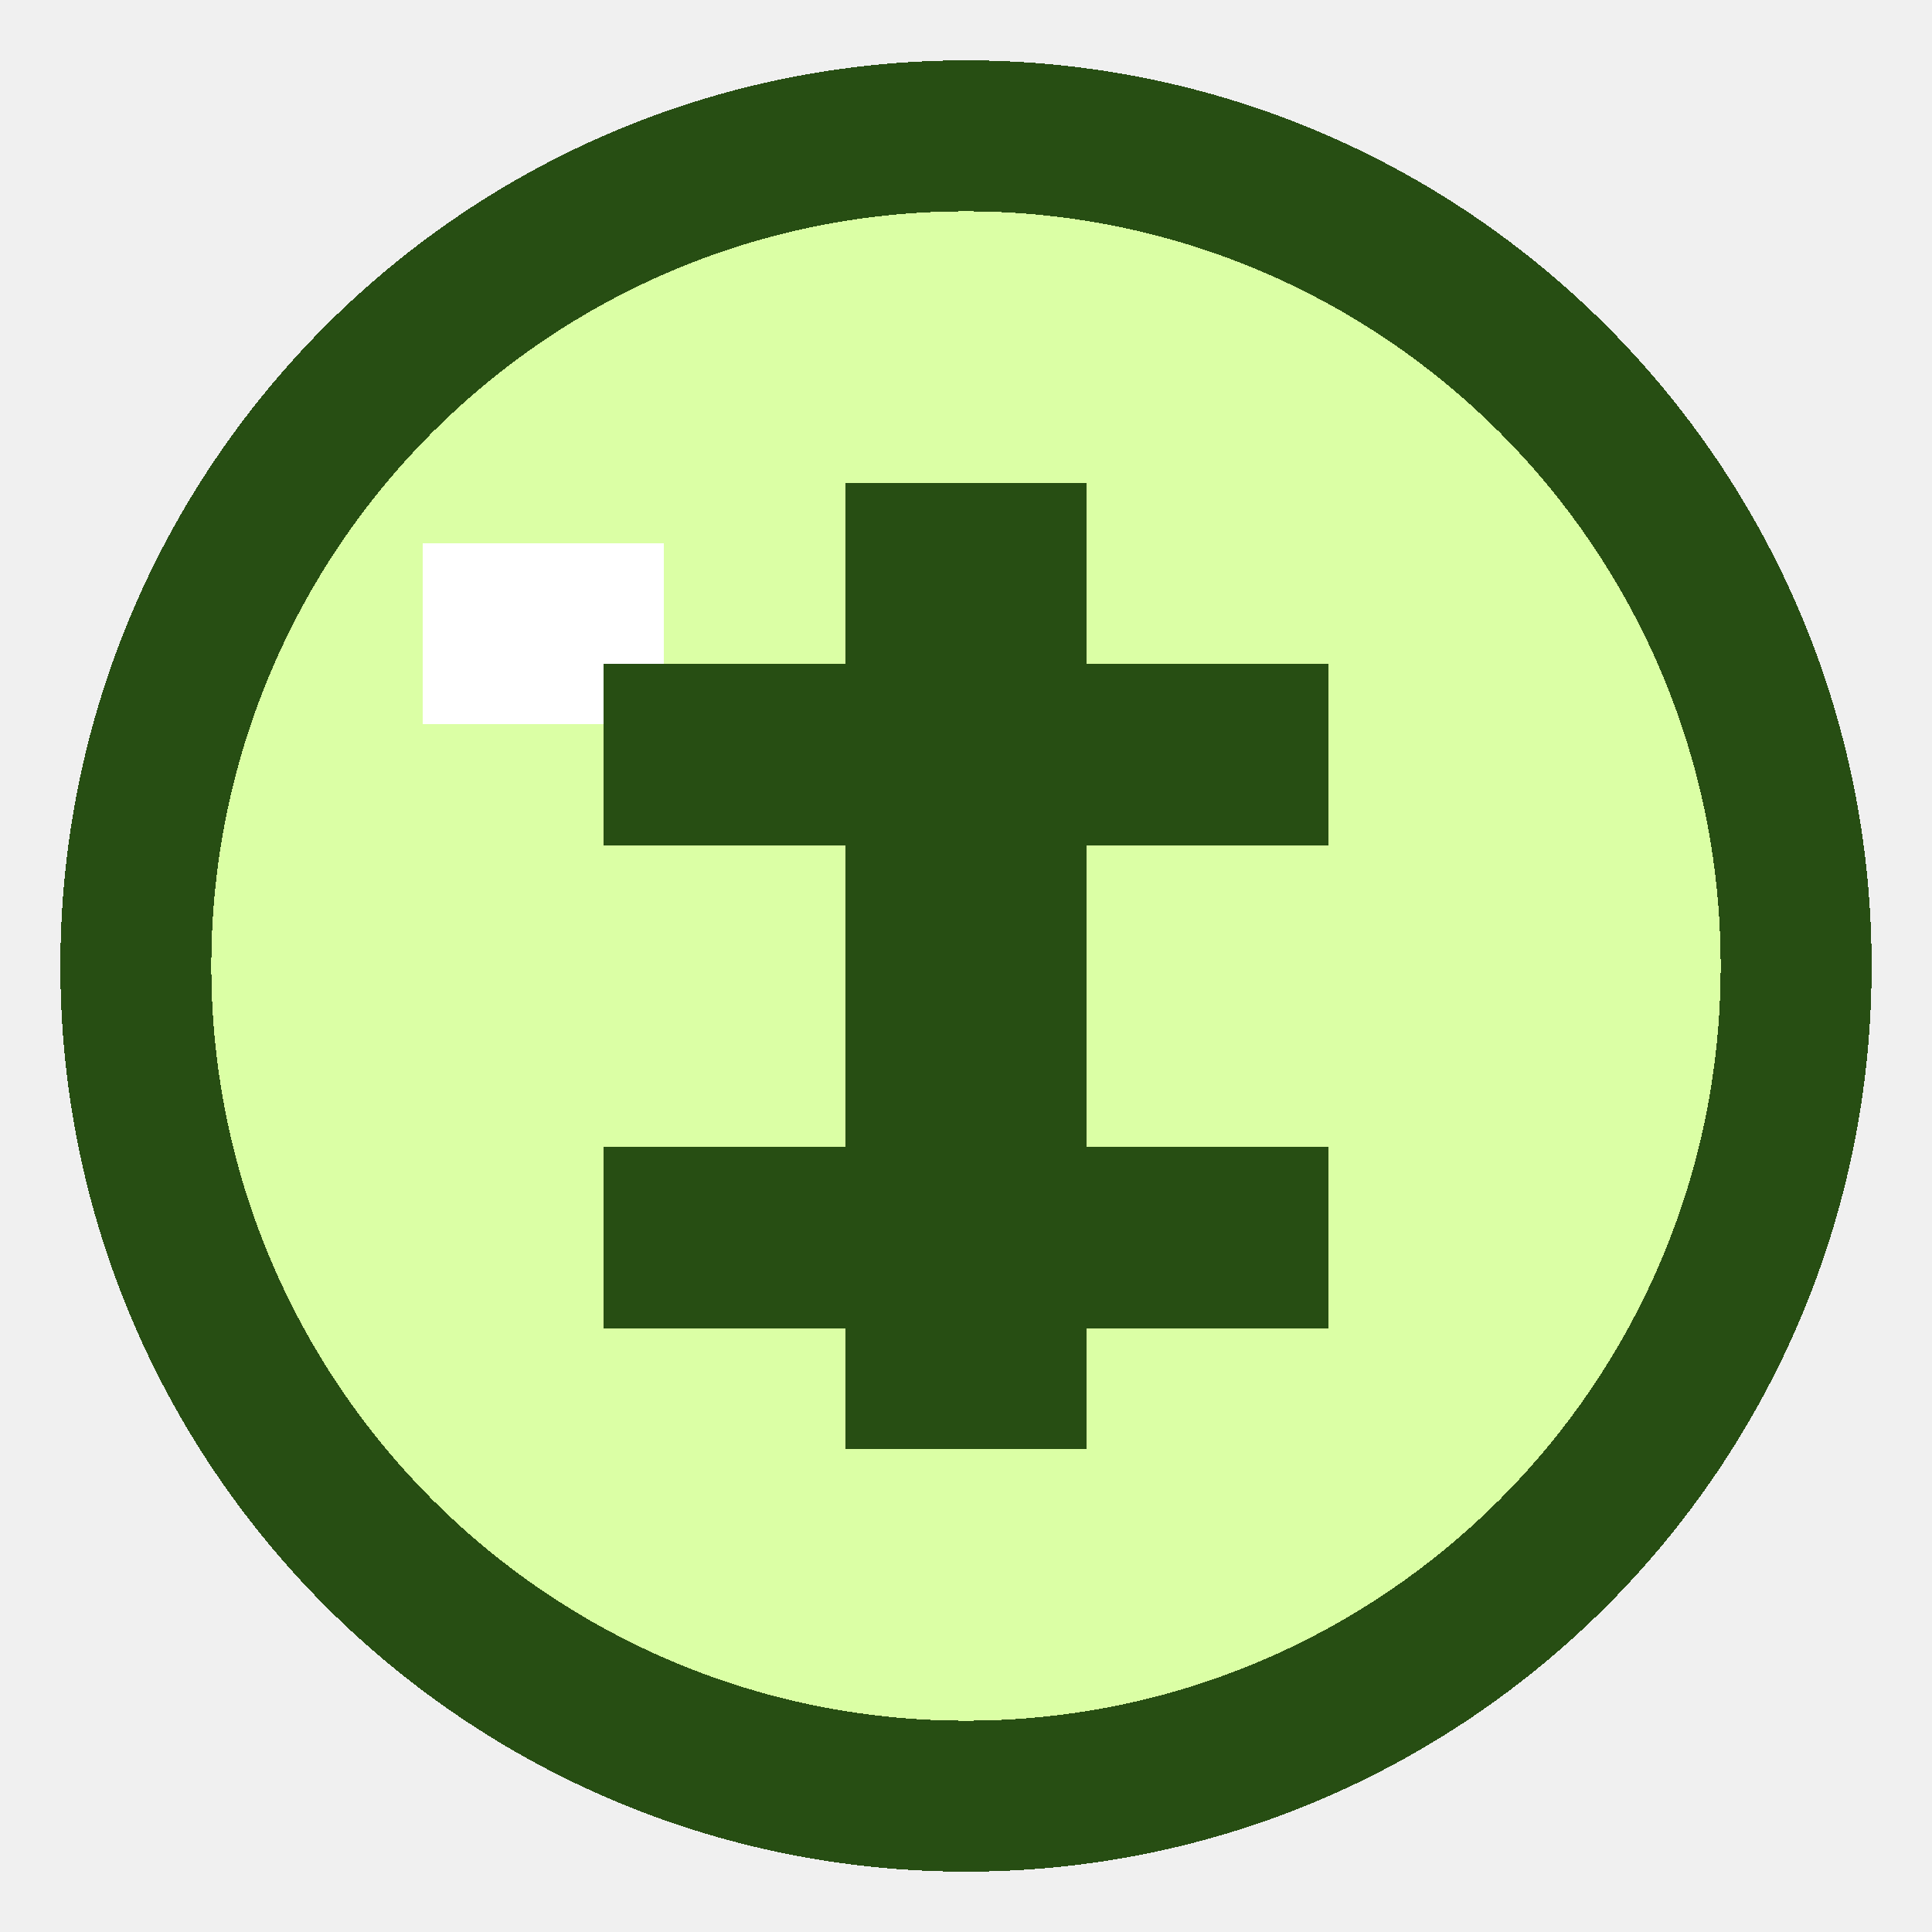
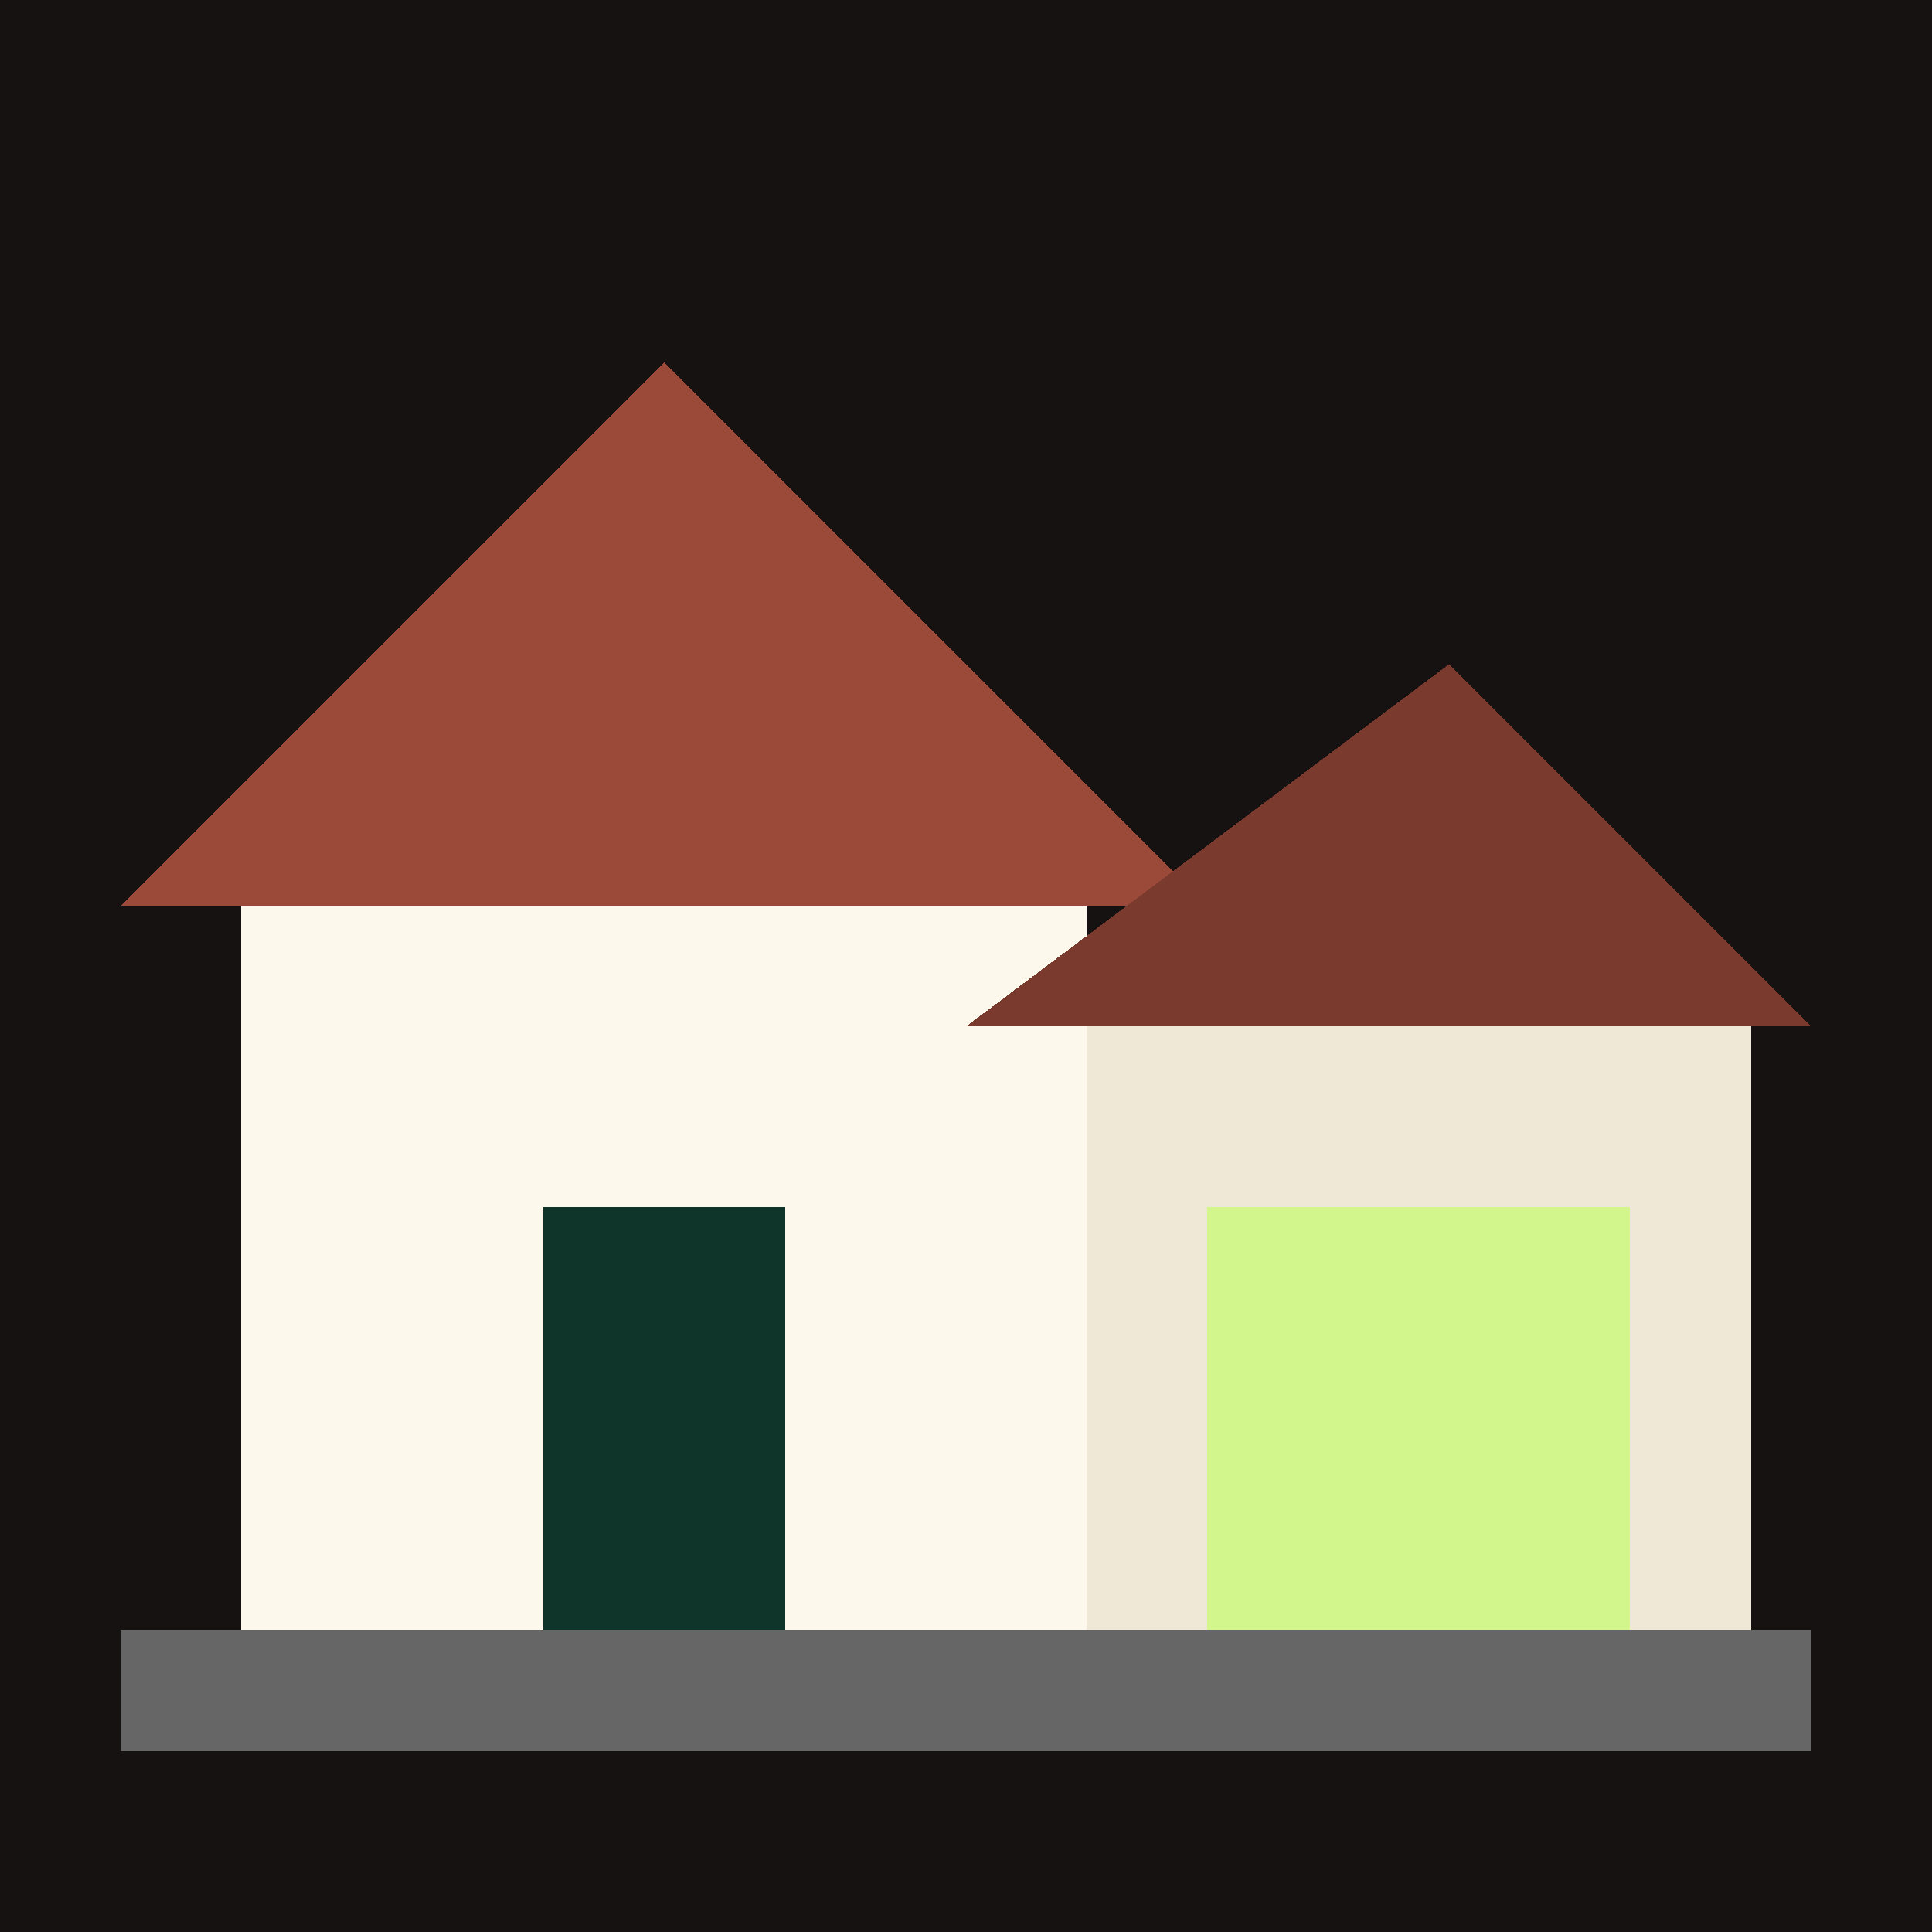
<svg xmlns="http://www.w3.org/2000/svg" viewBox="0 0 32 32" shape-rendering="crispEdges">
-   <circle cx="16" cy="16" r="15" fill="#274e13" />
-   <circle cx="16" cy="16" r="12.5" fill="#dbffa5" />
-   <rect x="7" y="9" width="4" height="3" fill="#ffffff" />
-   <rect x="14" y="8" width="4" height="16" fill="#274e13" />
-   <rect x="10" y="11" width="12" height="3" fill="#274e13" />
-   <rect x="10" y="19" width="12" height="3" fill="#274e13" />
+   <rect width="32" height="32" fill="#151211" />
+   <polygon points="2,15 11,6 20,15" fill="#9B4A3A" />
+   <rect x="4" y="15" width="14" height="12" fill="#FCF8EC" />
+   <rect x="9" y="20" width="4" height="7" fill="#0F352B" />
+   <polygon points="16,17 24,11 30,17" fill="#7A3A2E" />
+   <rect x="18" y="17" width="11" height="10" fill="#F0E8D6" />
+   <rect x="20" y="20" width="7" height="7" fill="#D2F58C" />
+   <rect x="2" y="27" width="28" height="2" fill="#666666" />
</svg>
